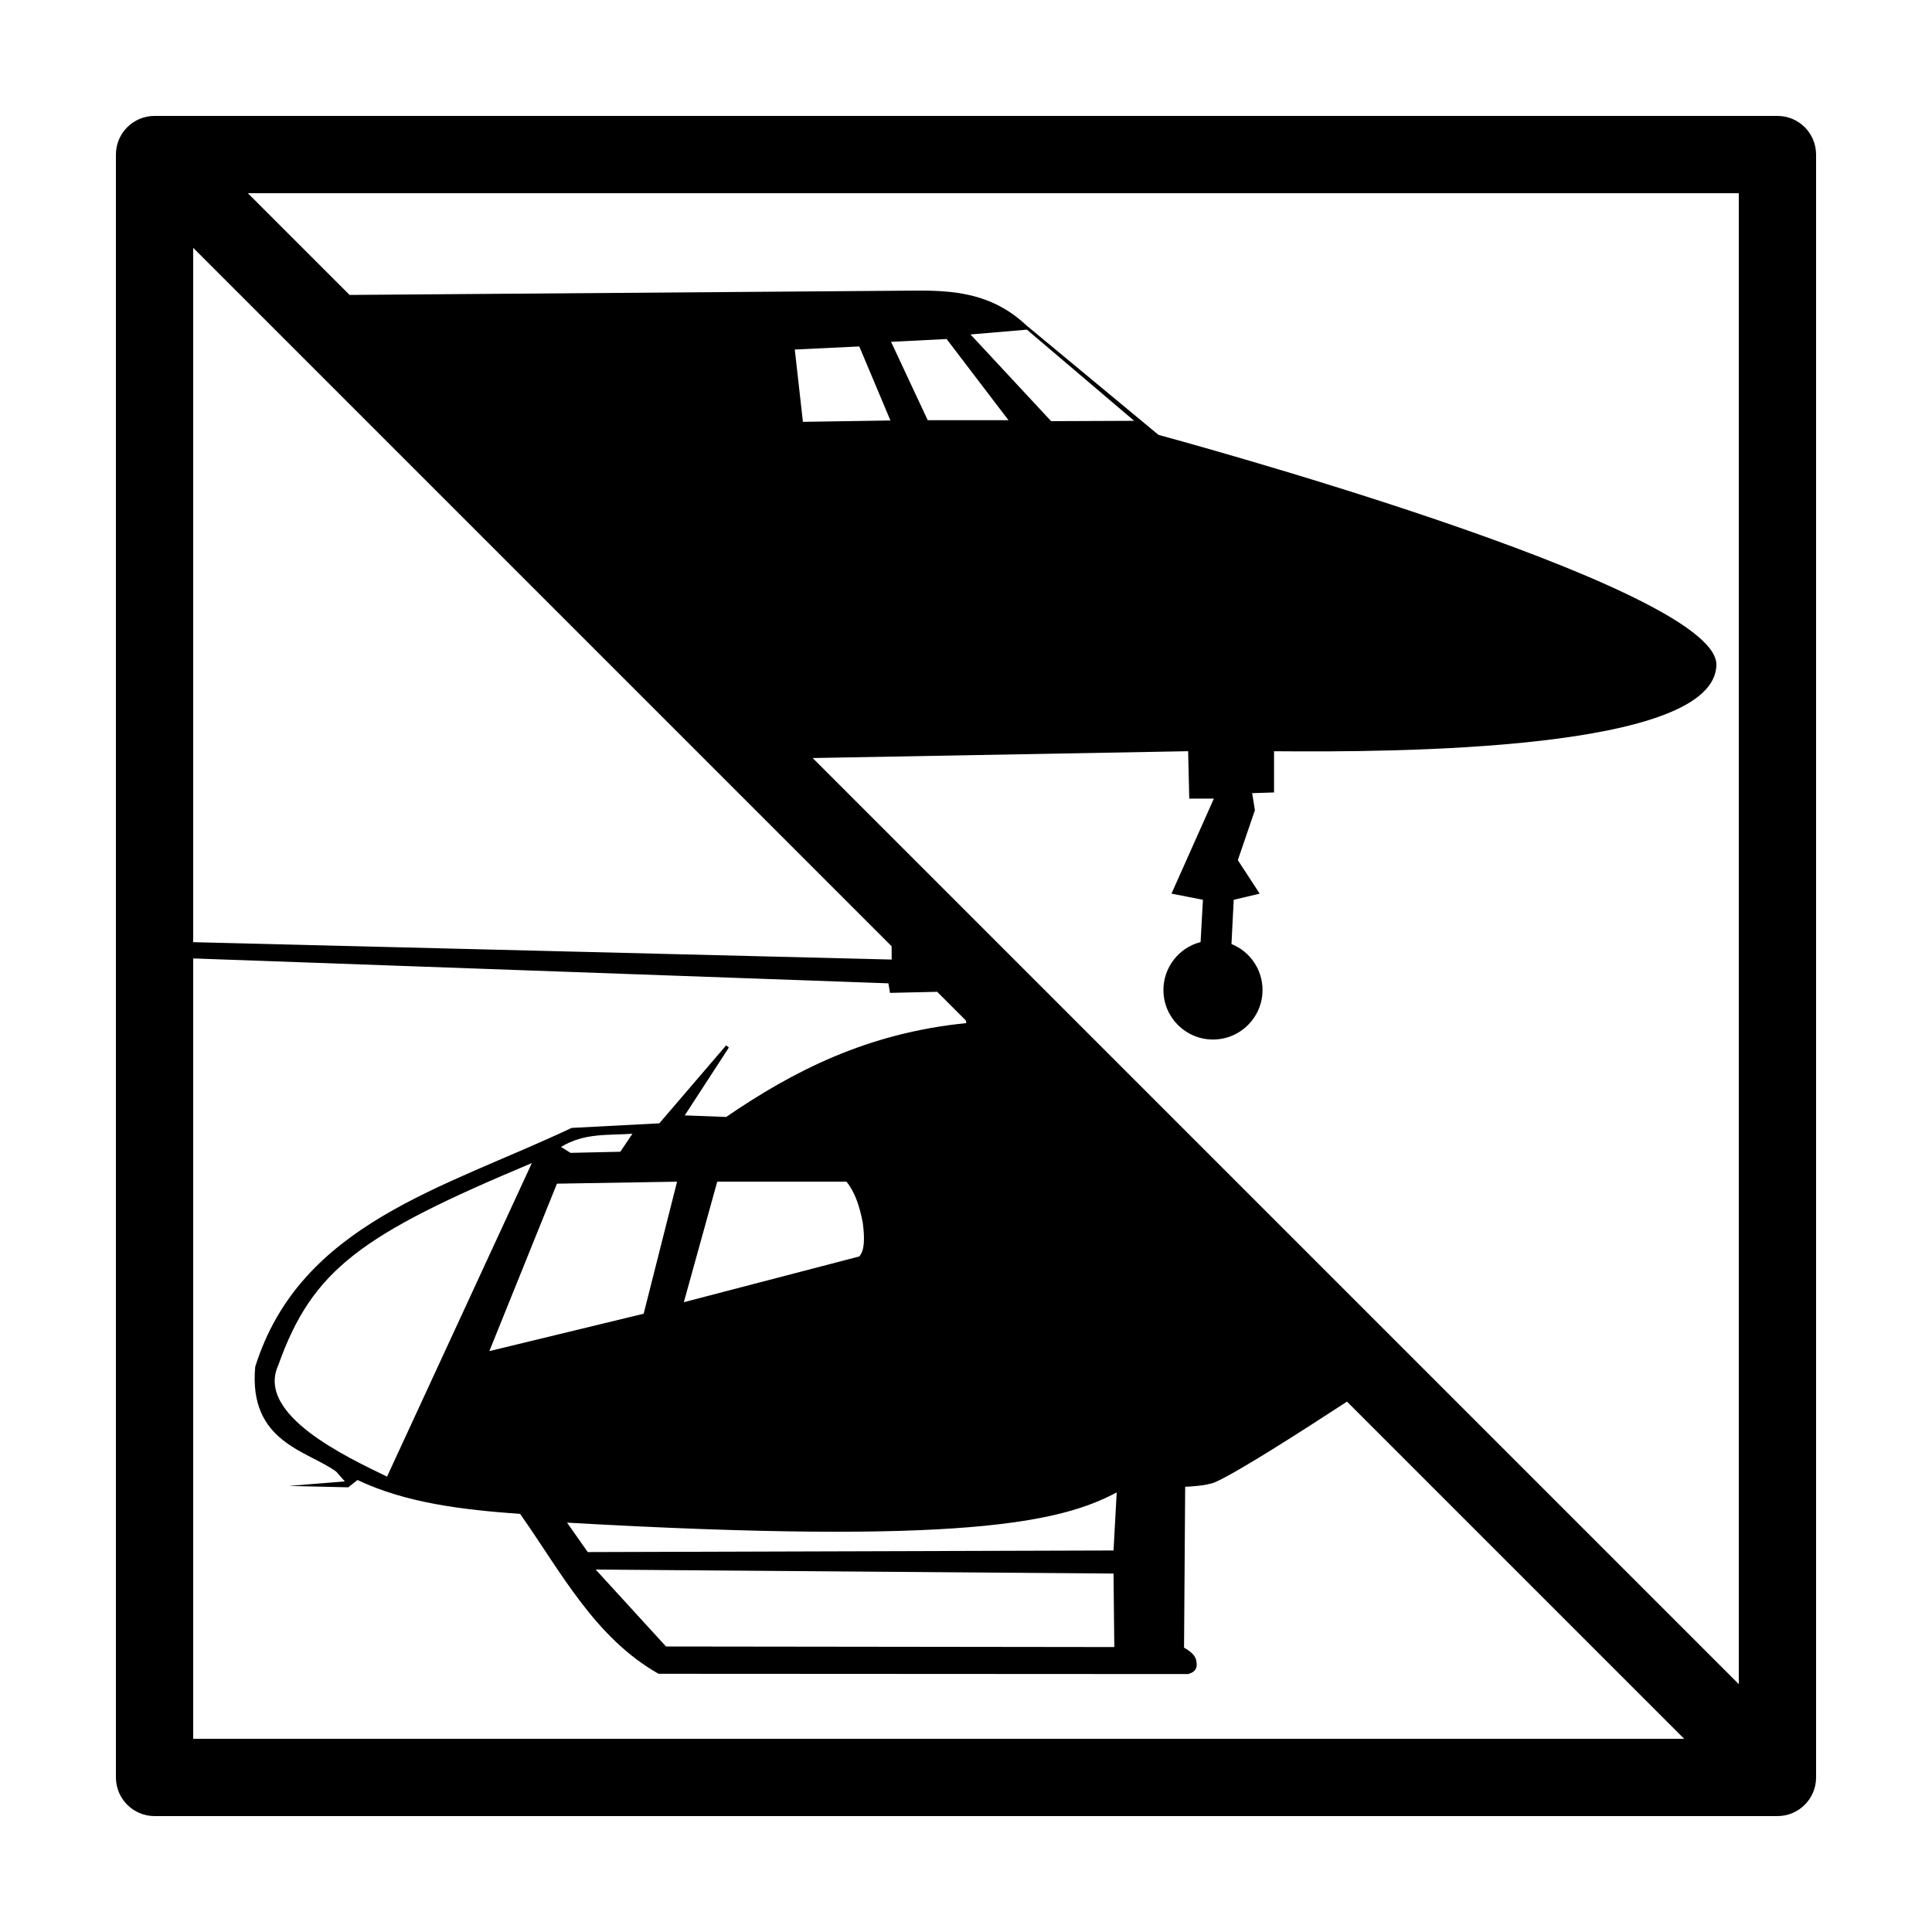
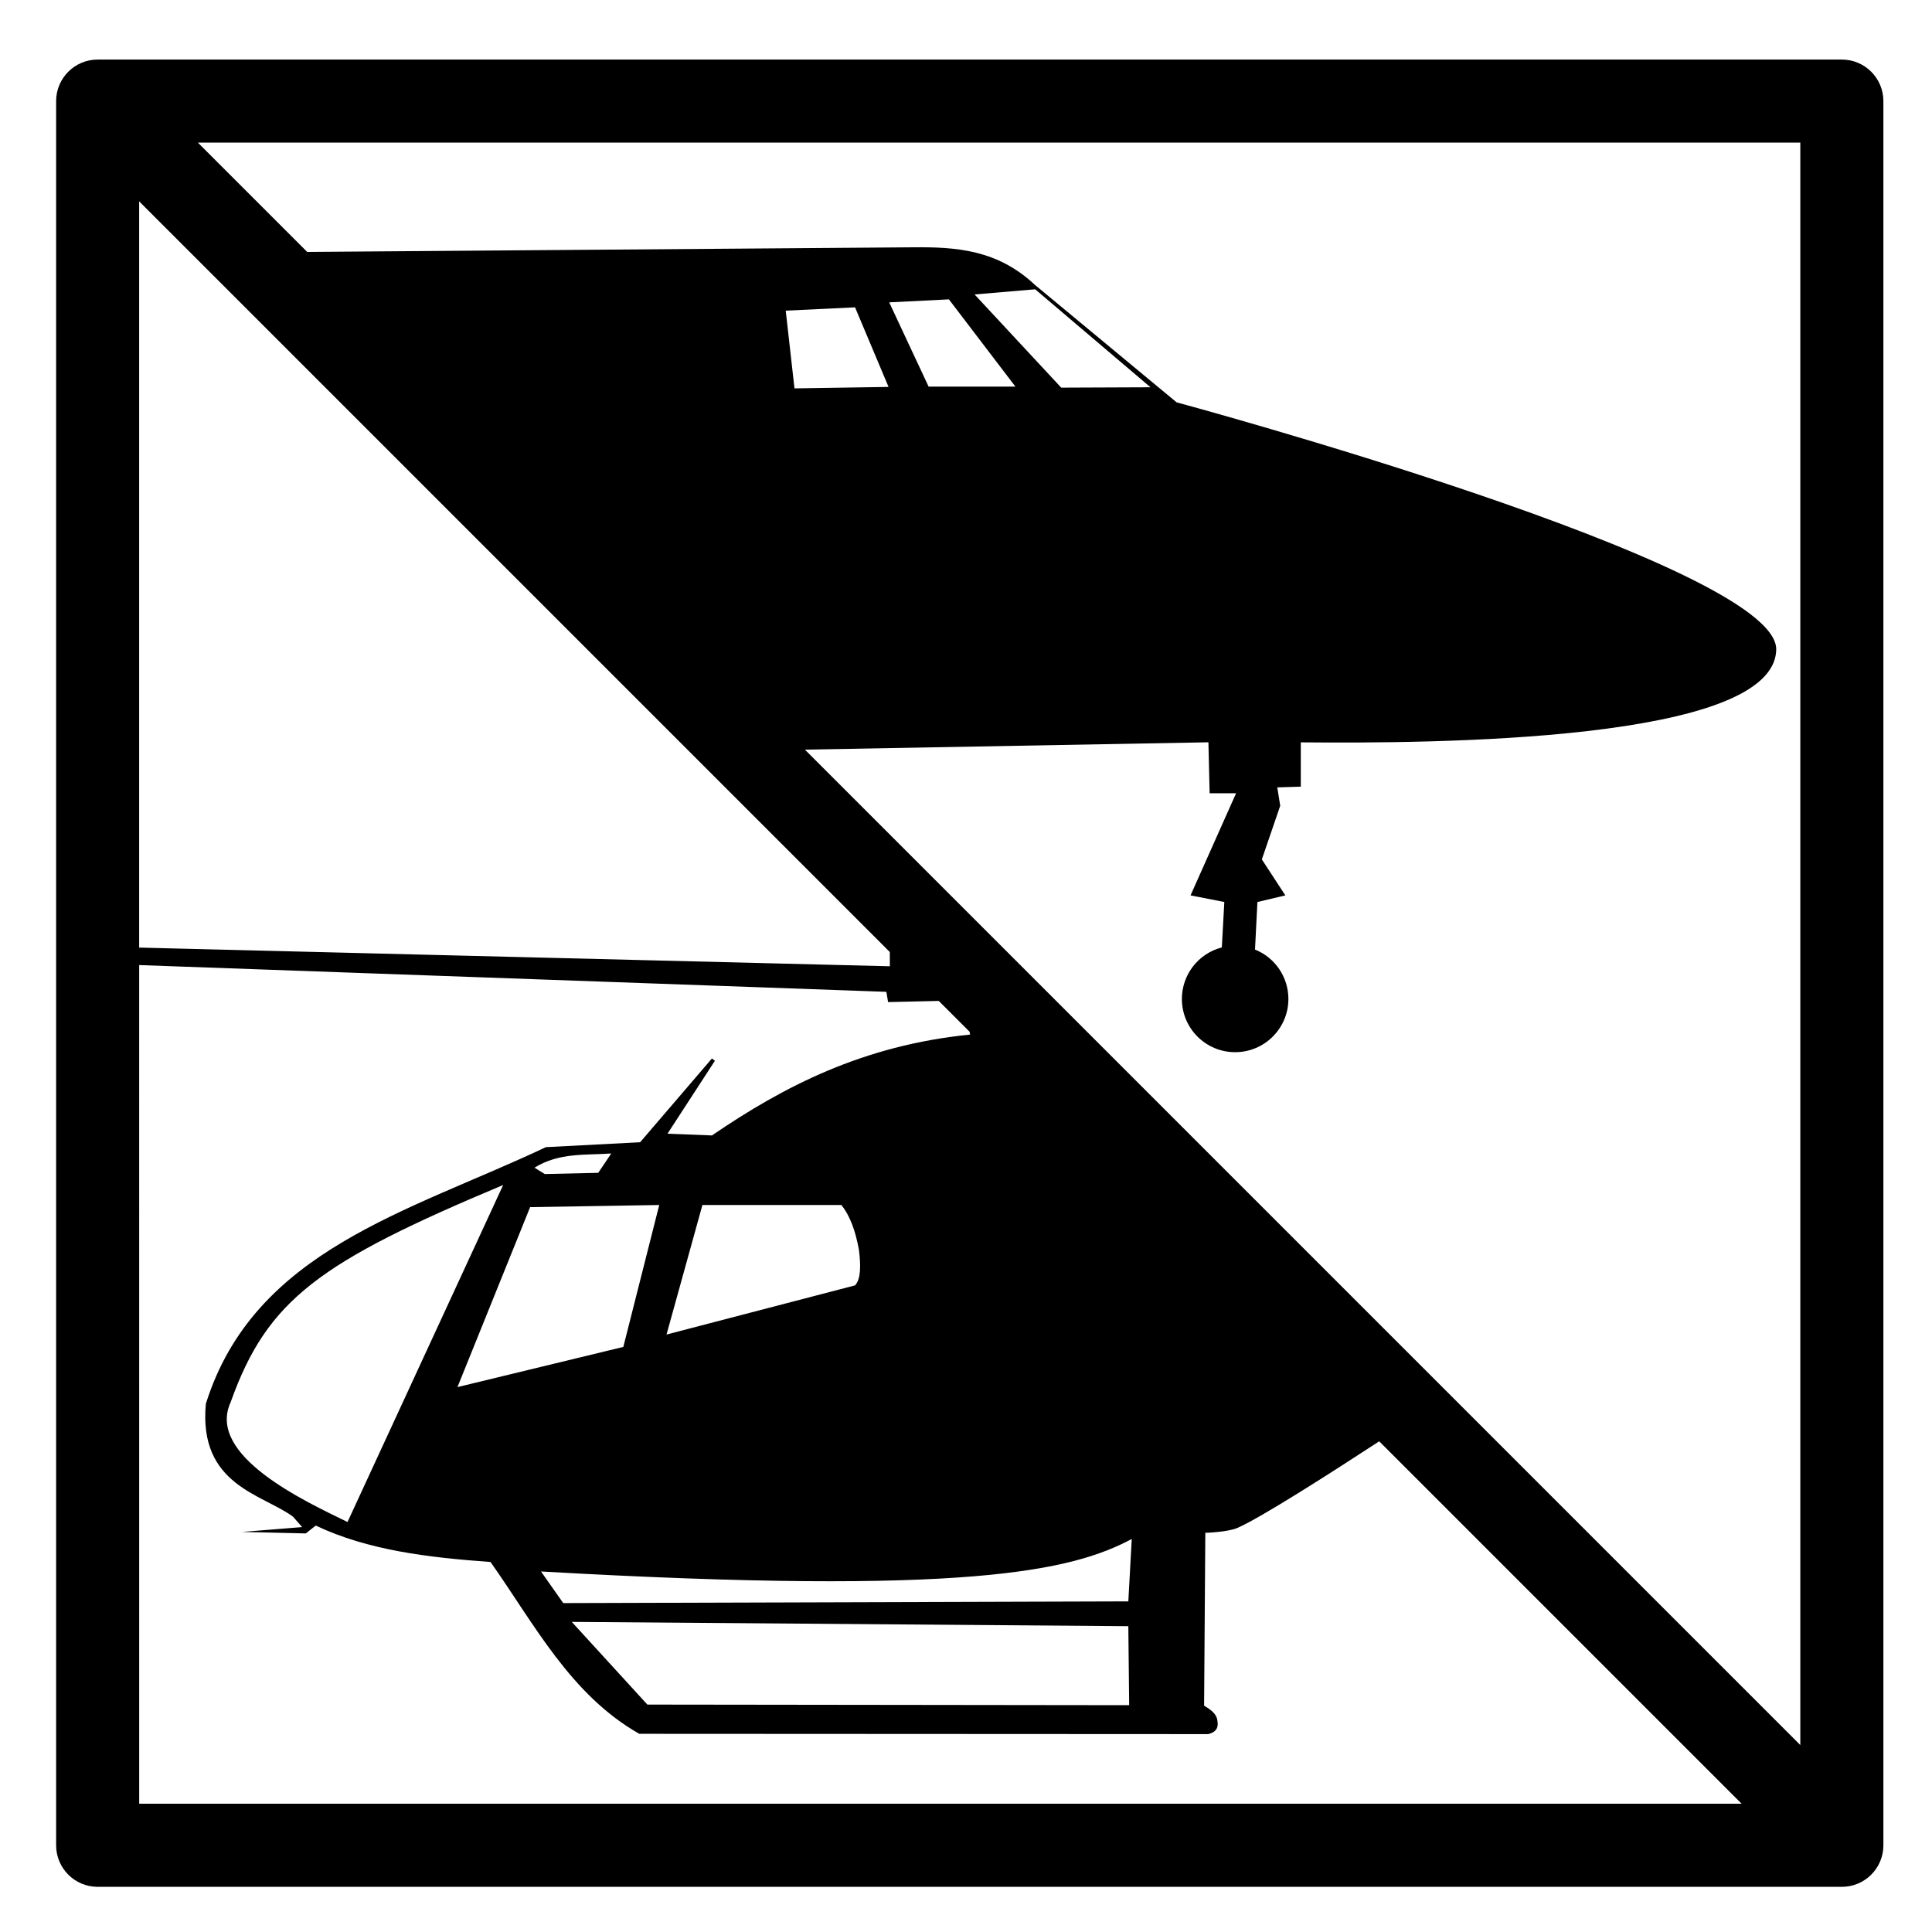
- <svg xmlns="http://www.w3.org/2000/svg" width="250mm" height="250mm" version="1.1" viewBox="0 0 250 250">
-   <path d="m20 15a5 5 0 0 0-5 5v210a5 5 0 0 0 5 5h210a5 5 0 0 0 5-5v-210a5 5 0 0 0-5-5zm12.071 10h192.93v192.93l-119.84-119.84 48.584-0.884 0.144 6.133h3.186l-5.485 12.297 4.069 0.796-0.303 5.47c-2.828 0.73-4.806 3.28-4.809 6.201 5.3e-4 3.541 2.87 6.41 6.411 6.411 3.541 2.1e-4 6.412-2.87 6.413-6.411-1e-3 -2.616-1.592-4.97-4.019-5.946l0.29-5.724 3.361-0.796-2.83-4.334 2.211-6.459-0.354-2.211 2.831-0.089v-5.334c15.811 0.139 57.127-0.023 57.24-11.209 2e-3 -10.261-72.192-29.727-72.192-29.727l-17.074-14.155c-4.502-4.23-9.489-4.558-14.598-4.512l-73.002 0.558zm-7.07 7.07 90.374 90.374 9e-3 1.721-90.384-2.249zm107.88 10.588 13.882 11.796-10.749 0.044-10.43-11.219zm-10.39 1.212 8.006 10.503h-10.451l-4.743-10.142zm-11.301 0.96 4.033 9.58-11.325 0.177-1.054-9.359zm-86.189 79.19 89.959 3.223 0.206 1.235 6.104-0.139 3.708 3.708 0.068 0.342c-12.89 1.29-22.43 6.235-31.085 12.146l-5.353-0.206 5.709-8.78-0.356-0.278-8.646 10.087-11.348 0.593c-16.541 7.819-35.118 12.367-40.941 30.905-0.903 9.812 6.799 10.852 10.498 13.587l1.098 1.252-7.242 0.582 7.679 0.182 1.202-0.947c6.256 2.977 13.565 3.848 21.041 4.386 5.308 7.53 9.645 15.989 17.911 20.689l68.512 0.036c1.022-0.263 1.231-0.859 1.091-1.6-0.07-0.817-0.786-1.341-1.601-1.82l0.146-20.816s2.699-0.072 3.903-0.605c2.887-1.278 11.138-6.558 17.034-10.413l43.632 43.632h-192.93zm56.835 22.685-1.565 2.329-6.441 0.146-1.238-0.764c3.01-1.855 6.144-1.484 9.244-1.71zm-13.013 3.794-18.741 40.577c-5.128-2.503-17.033-7.99-14.069-14.43 4.435-12.432 10.75-16.889 32.81-26.147zm18.79 2.41-4.323 17.086-19.969 4.838 8.749-21.667zm5.198 0h16.726c1.08 1.332 1.715 3.197 2.11 5.352 0.257 1.97 0.237 3.584-0.463 4.324l-22.696 5.918zm51.69 40.209-0.411 7.514-68.037 0.206-2.677-3.809c51.326 2.932 63.93-0.075 71.125-3.912zm-67.42 9.984 67.008 0.515 0.102 9.511-58.008-0.072z" color="#000000" color-rendering="auto" dominant-baseline="auto" image-rendering="auto" shape-rendering="auto" solid-color="#000000" style="font-feature-settings:normal;font-variant-alternates:normal;font-variant-caps:normal;font-variant-ligatures:normal;font-variant-numeric:normal;font-variant-position:normal;isolation:auto;mix-blend-mode:normal;shape-padding:0;text-decoration-color:#000000;text-decoration-line:none;text-decoration-style:solid;text-indent:0;text-orientation:mixed;text-transform:none;white-space:normal" />
+ <svg xmlns="http://www.w3.org/2000/svg" width="100mm" height="100mm" version="1.1" viewBox="0 0 100 100">
+   <path d="m5.054 3.083a2.15 2.15 0 0 0-2.149 2.149v90.28a2.15 2.15 0 0 0 2.149 2.15h90.28a2.15 2.15 0 0 0 2.15-2.15v-90.28a2.15 2.15 0 0 0-2.15-2.149zm5.189 4.299h82.941v82.941l-51.522-51.522 20.886-0.38 0.062 2.637h1.37l-2.358 5.287 1.749 0.342-0.13 2.352c-1.216 0.314-2.066 1.41-2.067 2.666 2.27e-4 1.522 1.234 2.756 2.756 2.756 1.522 9e-5 2.757-1.234 2.757-2.756-4.29e-4 -1.125-0.684-2.137-1.728-2.556l0.125-2.461 1.445-0.342-1.216-1.863 0.951-2.777-0.152-0.951 1.217-0.038v-2.293c6.797 0.06 24.559-0.01 24.608-4.819 8.68e-4 -4.411-31.036-12.78-31.036-12.78l-7.34-6.085c-1.936-1.819-4.08-1.96-6.276-1.94l-31.384 0.24zm-3.04 3.04 38.852 38.852 0.004 0.74-38.856-0.967zm46.378 4.552 5.968 5.071-4.621 0.019-4.484-4.823zm-4.466 0.521 3.442 4.515h-4.493l-2.039-4.36zm-4.858 0.413 1.734 4.119-4.869 0.076-0.453-4.024zm-37.053 34.044 38.674 1.385 0.089 0.531 2.624-0.06 1.594 1.594 0.029 0.147c-5.542 0.555-9.643 2.68-13.364 5.221l-2.301-0.089 2.454-3.775-0.153-0.12-3.717 4.336-4.878 0.255c-7.111 3.361-15.098 5.316-17.601 13.286-0.388 4.218 2.923 4.665 4.513 5.841l0.472 0.538-3.113 0.25 3.301 0.078 0.517-0.407c2.689 1.28 5.832 1.654 9.045 1.885 2.282 3.237 4.146 6.874 7.7 8.894l29.454 0.015c0.44-0.113 0.529-0.369 0.469-0.688-0.03-0.351-0.338-0.577-0.688-0.782l0.063-8.949s1.16-0.031 1.678-0.26c1.241-0.55 4.788-2.819 7.323-4.476l18.758 18.758h-82.941zm24.434 9.752-0.673 1.001-2.769 0.063-0.532-0.329c1.294-0.797 2.641-0.638 3.974-0.735zm-5.594 1.631-8.057 17.444c-2.204-1.076-7.322-3.435-6.048-6.203 1.907-5.345 4.621-7.26 14.105-11.241zm8.078 1.036-1.859 7.345-8.585 2.08 3.761-9.315zm2.235 0h7.191c0.464 0.573 0.737 1.375 0.907 2.301 0.11 0.847 0.102 1.541-0.199 1.859l-9.757 2.544zm22.222 17.286-0.177 3.23-29.249 0.089-1.151-1.637c22.065 1.26 27.484-0.032 30.577-1.682zm-28.984 4.292 28.807 0.222 0.044 4.089-24.938-0.031z" color="#000000" color-rendering="auto" dominant-baseline="auto" image-rendering="auto" shape-rendering="auto" solid-color="#000000" style="font-feature-settings:normal;font-variant-alternates:normal;font-variant-caps:normal;font-variant-ligatures:normal;font-variant-numeric:normal;font-variant-position:normal;isolation:auto;mix-blend-mode:normal;shape-padding:0;text-decoration-color:#000000;text-decoration-line:none;text-decoration-style:solid;text-indent:0;text-orientation:mixed;text-transform:none;white-space:normal" />
</svg>
